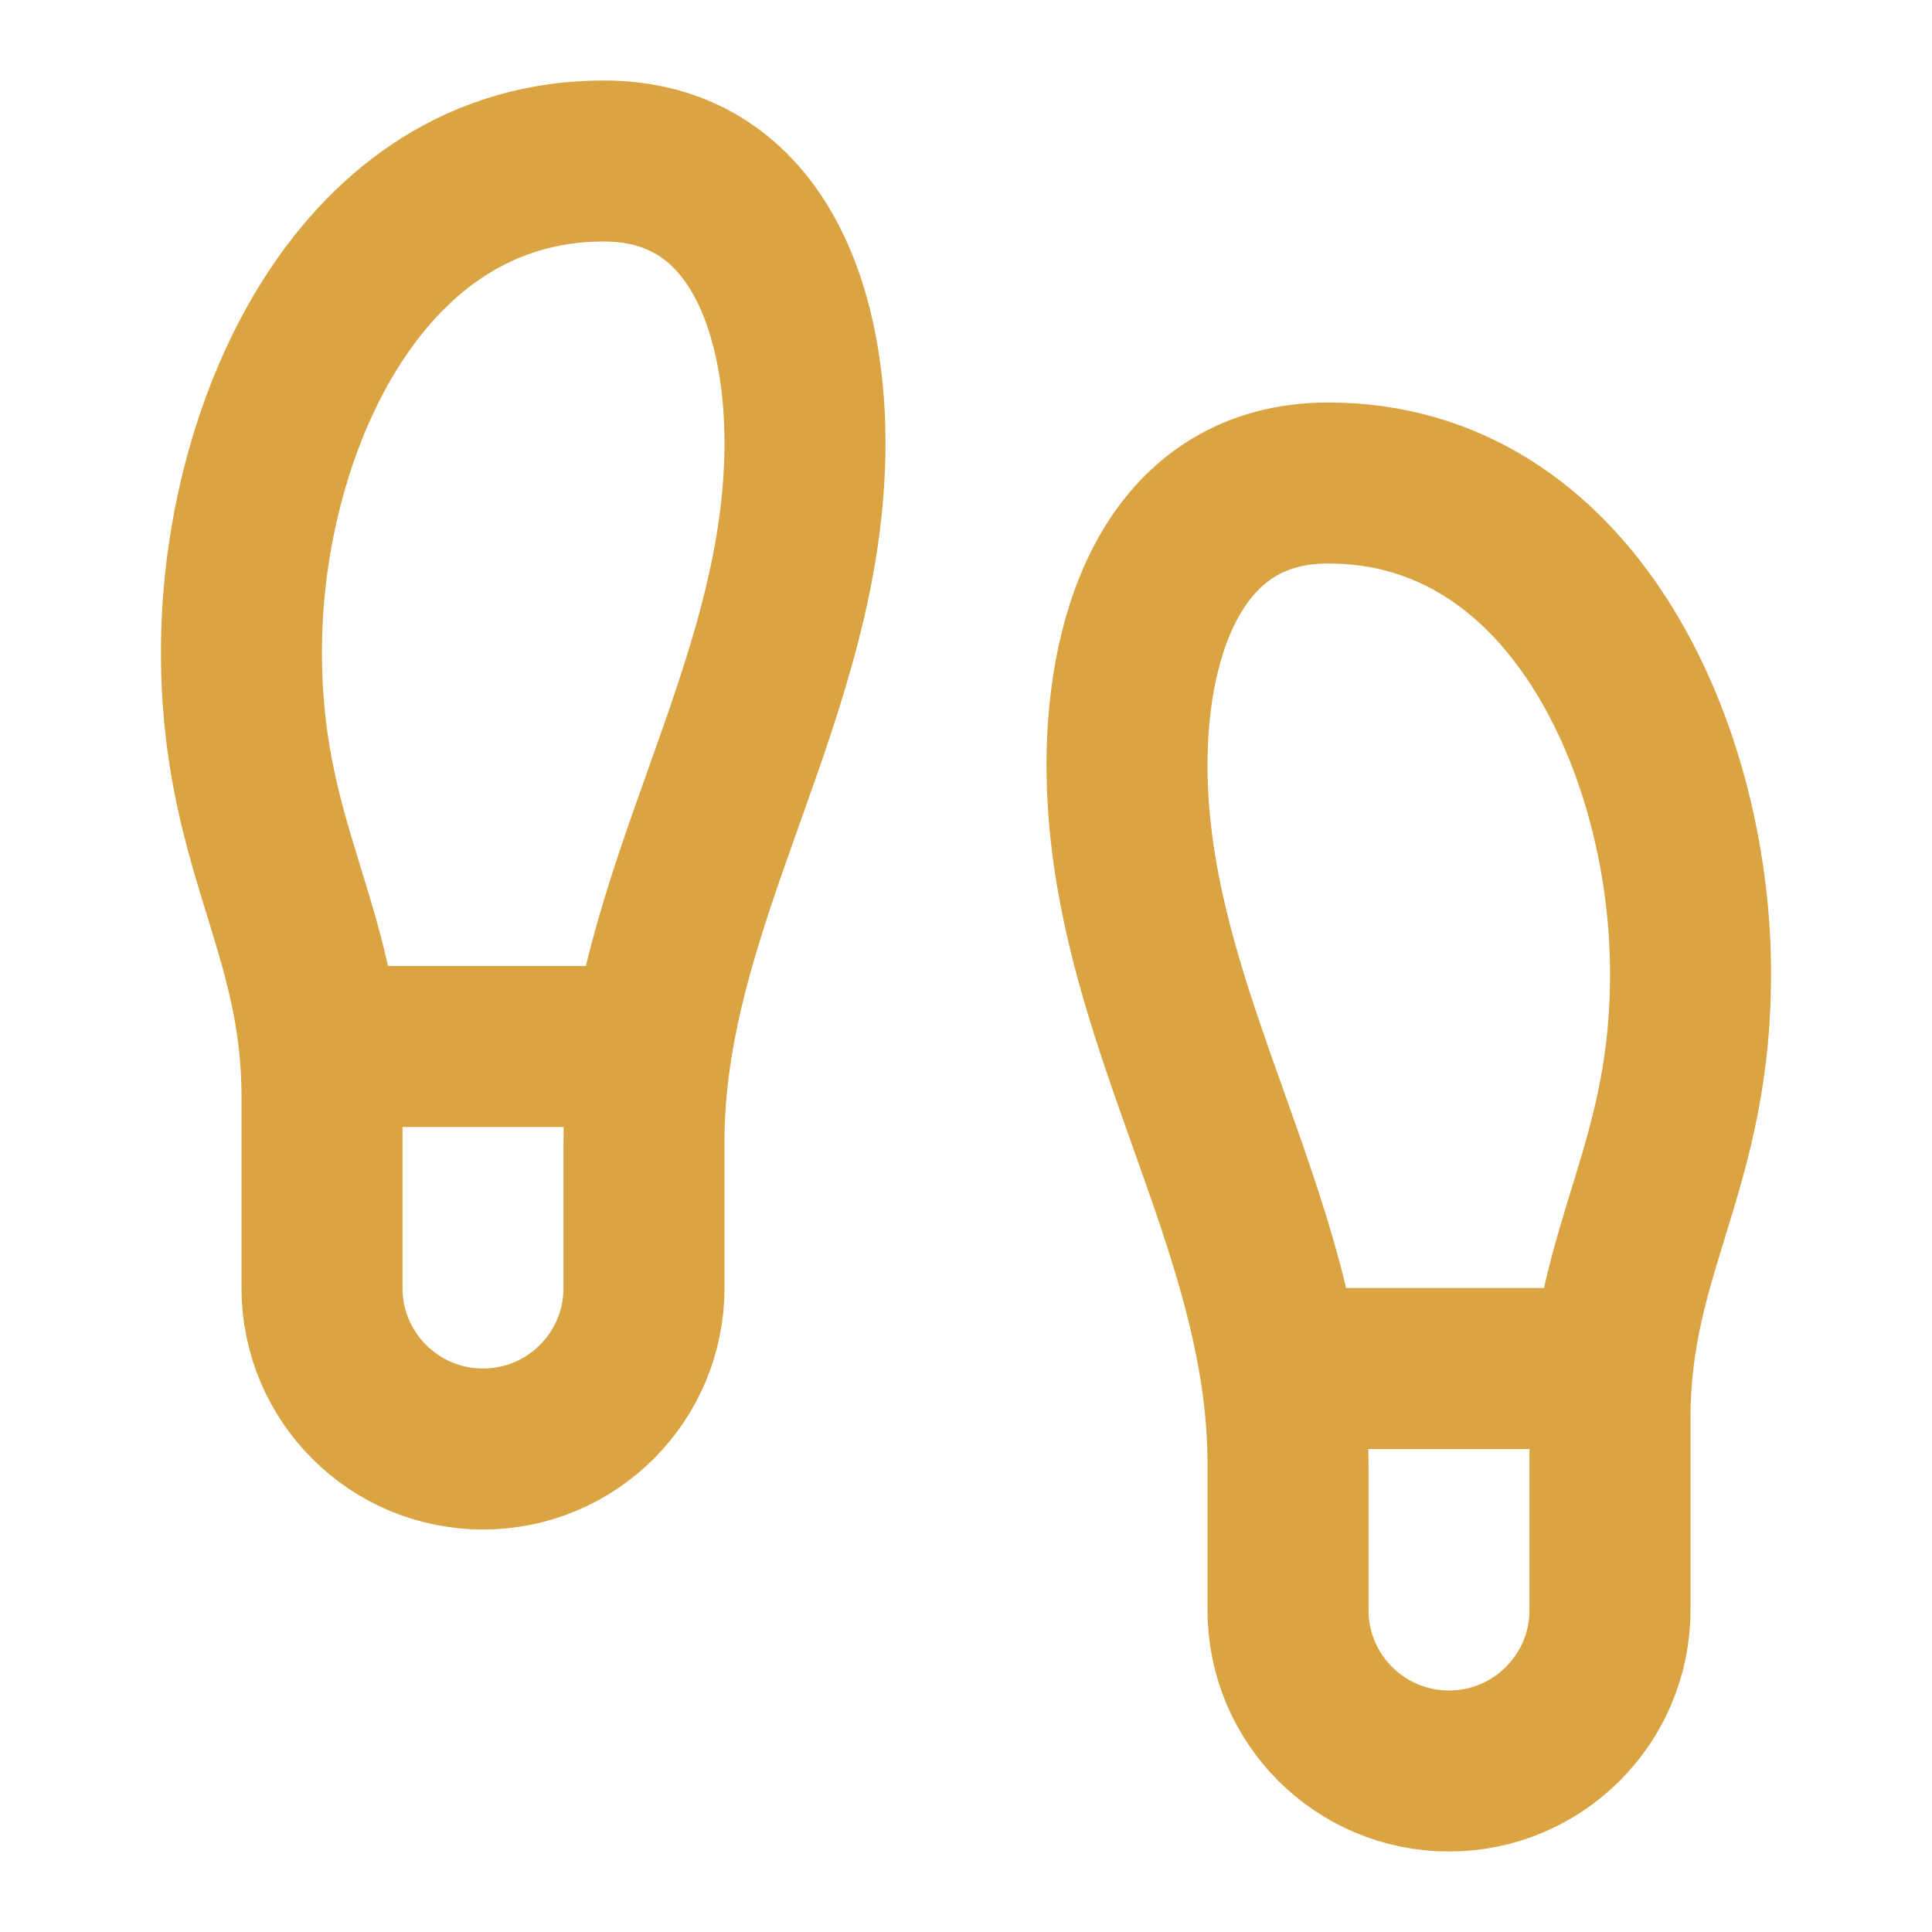
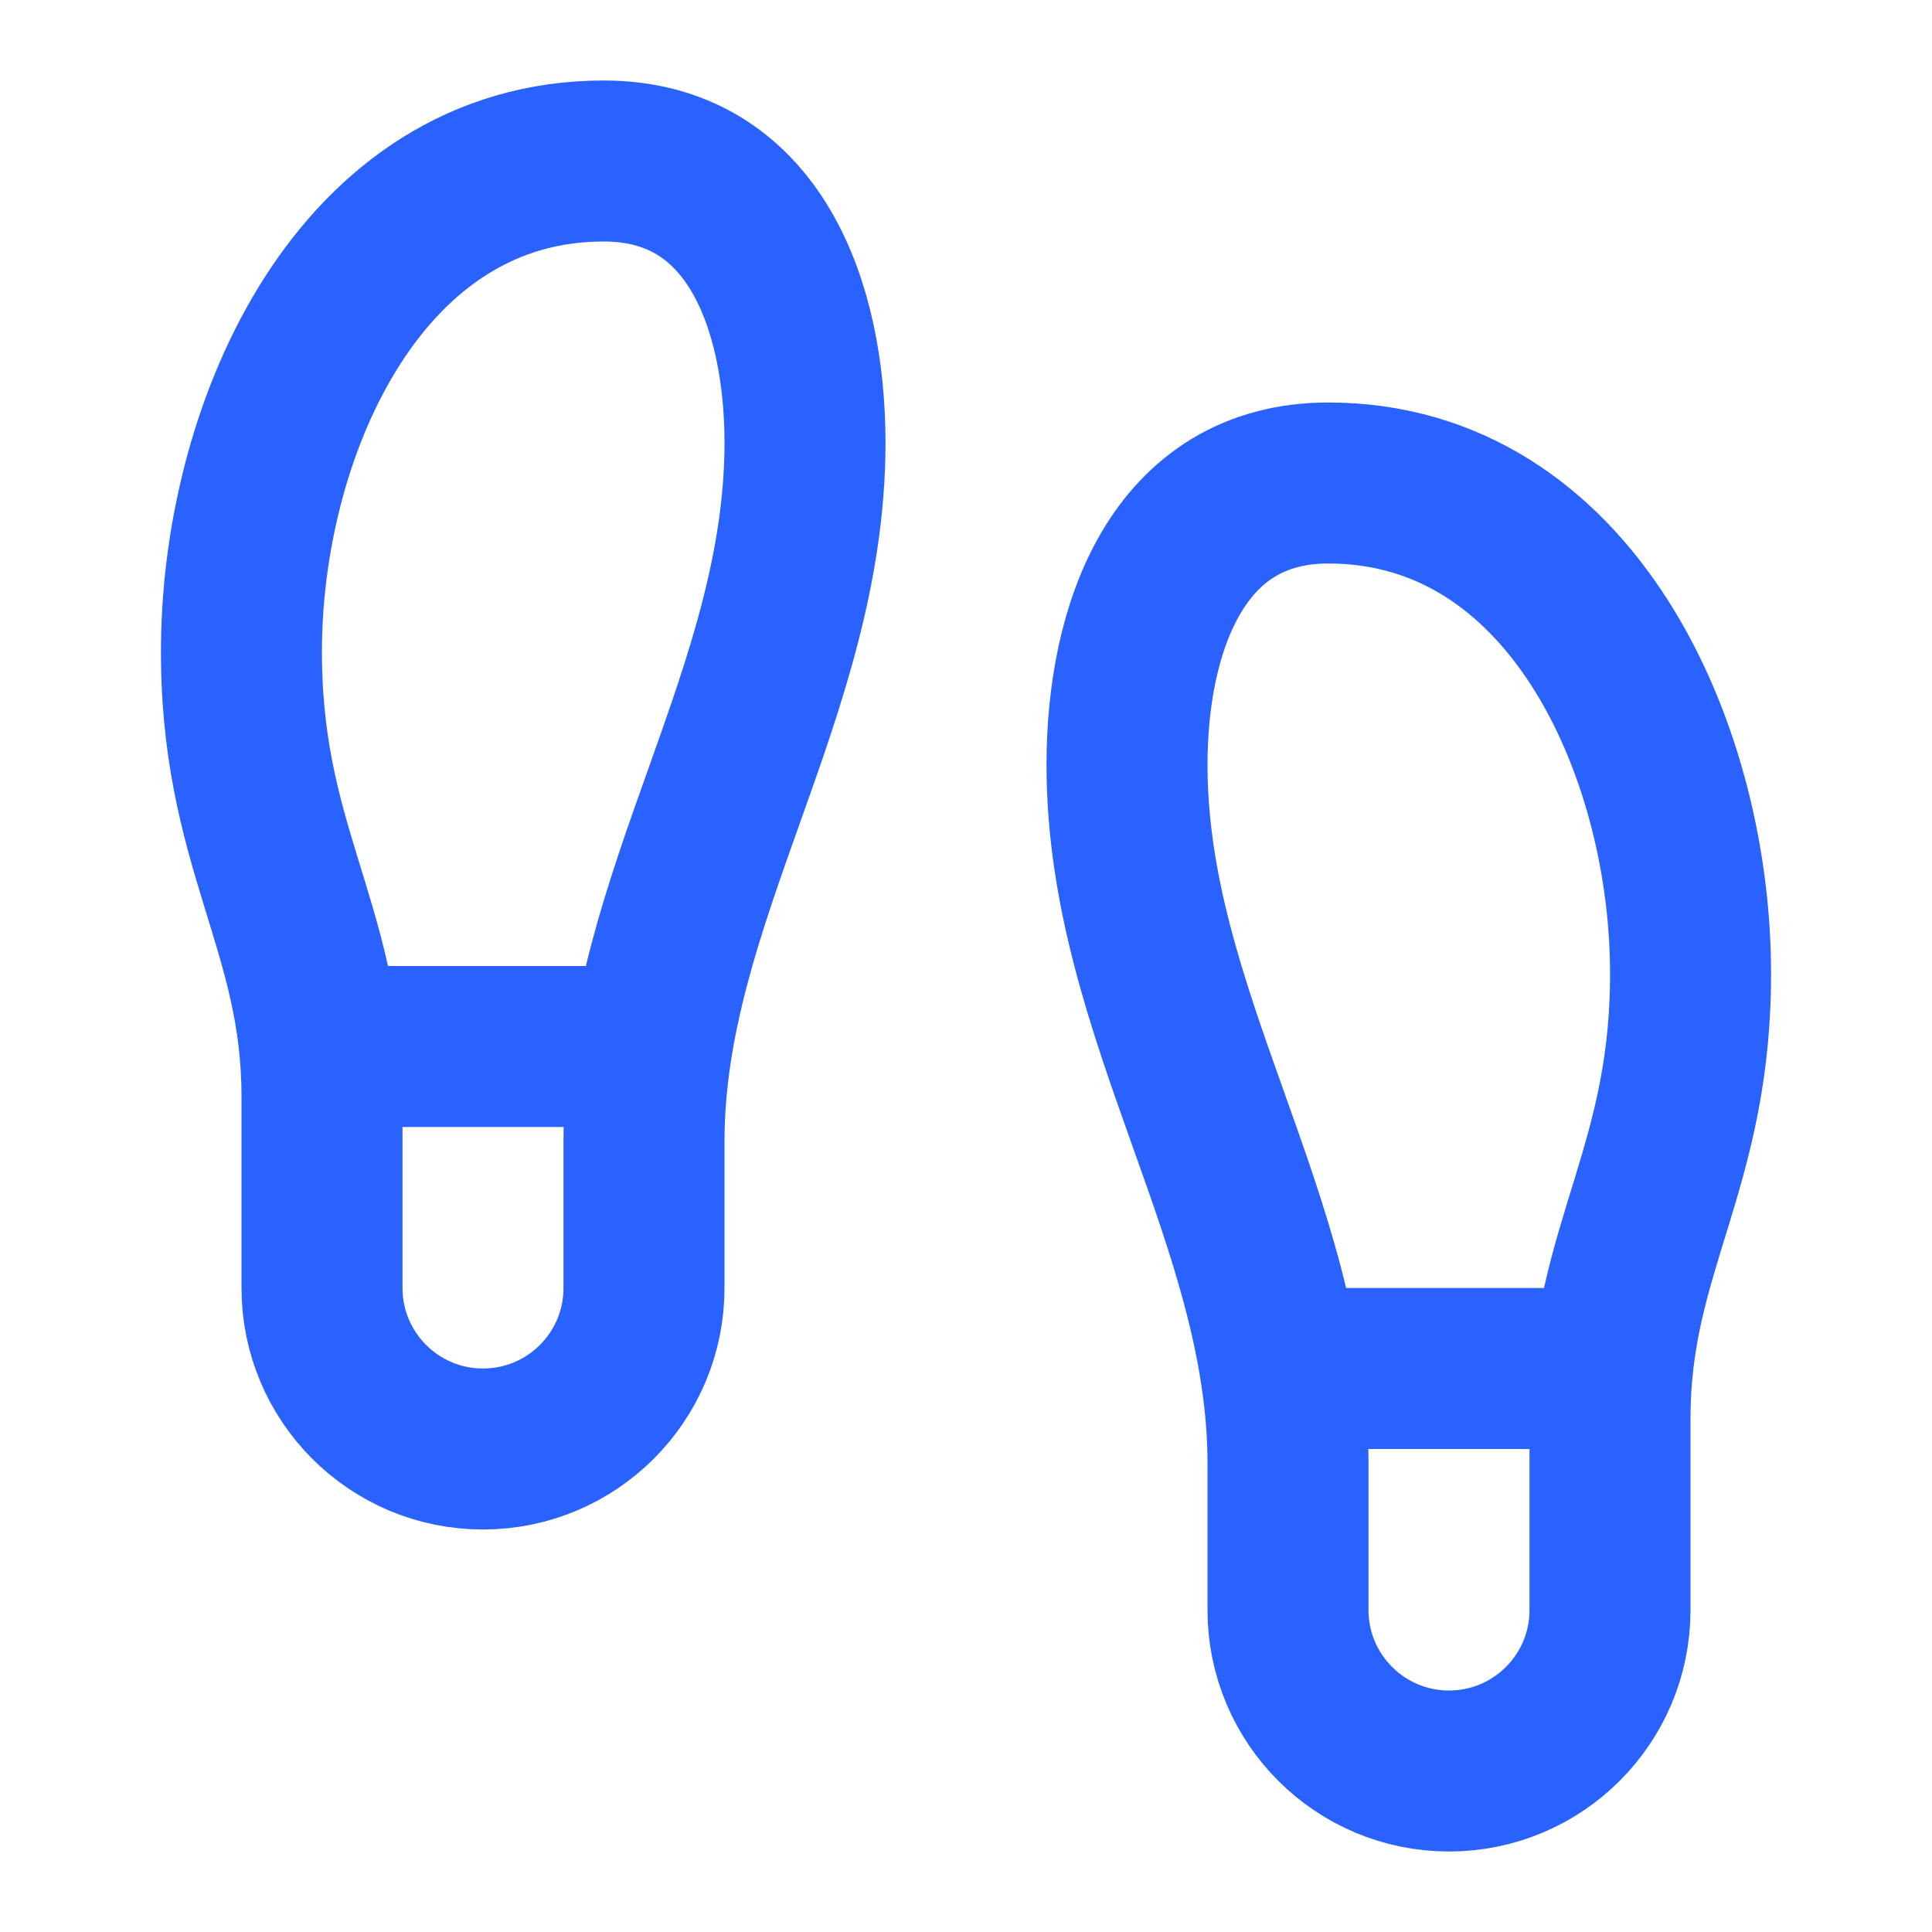
- <svg xmlns="http://www.w3.org/2000/svg" class="lucide lucide-footprints" width="24" height="24" viewBox="0 0 24 24" fill="none" stroke="#d9a441" stroke-width="2" stroke-linecap="round" stroke-linejoin="round">
+ <svg xmlns="http://www.w3.org/2000/svg" class="lucide lucide-footprints" width="24" height="24" viewBox="0 0 24 24" fill="none" stroke="#2962ff" stroke-width="2" stroke-linecap="round" stroke-linejoin="round">
  <path d="M4 16v-2.38C4 11.5 2.97 10.5 3 8c.03-2.72 1.49-6 4.5-6C9.37 2 10 3.8 10 5.5c0 3.11-2 5.66-2 8.68V16a2 2 0 1 1-4 0Z" />
  <path d="M20 20v-2.38c0-2.12 1.03-3.12 1-5.62-.03-2.72-1.49-6-4.5-6C14.63 6 14 7.8 14 9.5c0 3.11 2 5.66 2 8.68V20a2 2 0 1 0 4 0Z" />
  <path d="M16 17h4" />
  <path d="M4 13h4" />
</svg>
